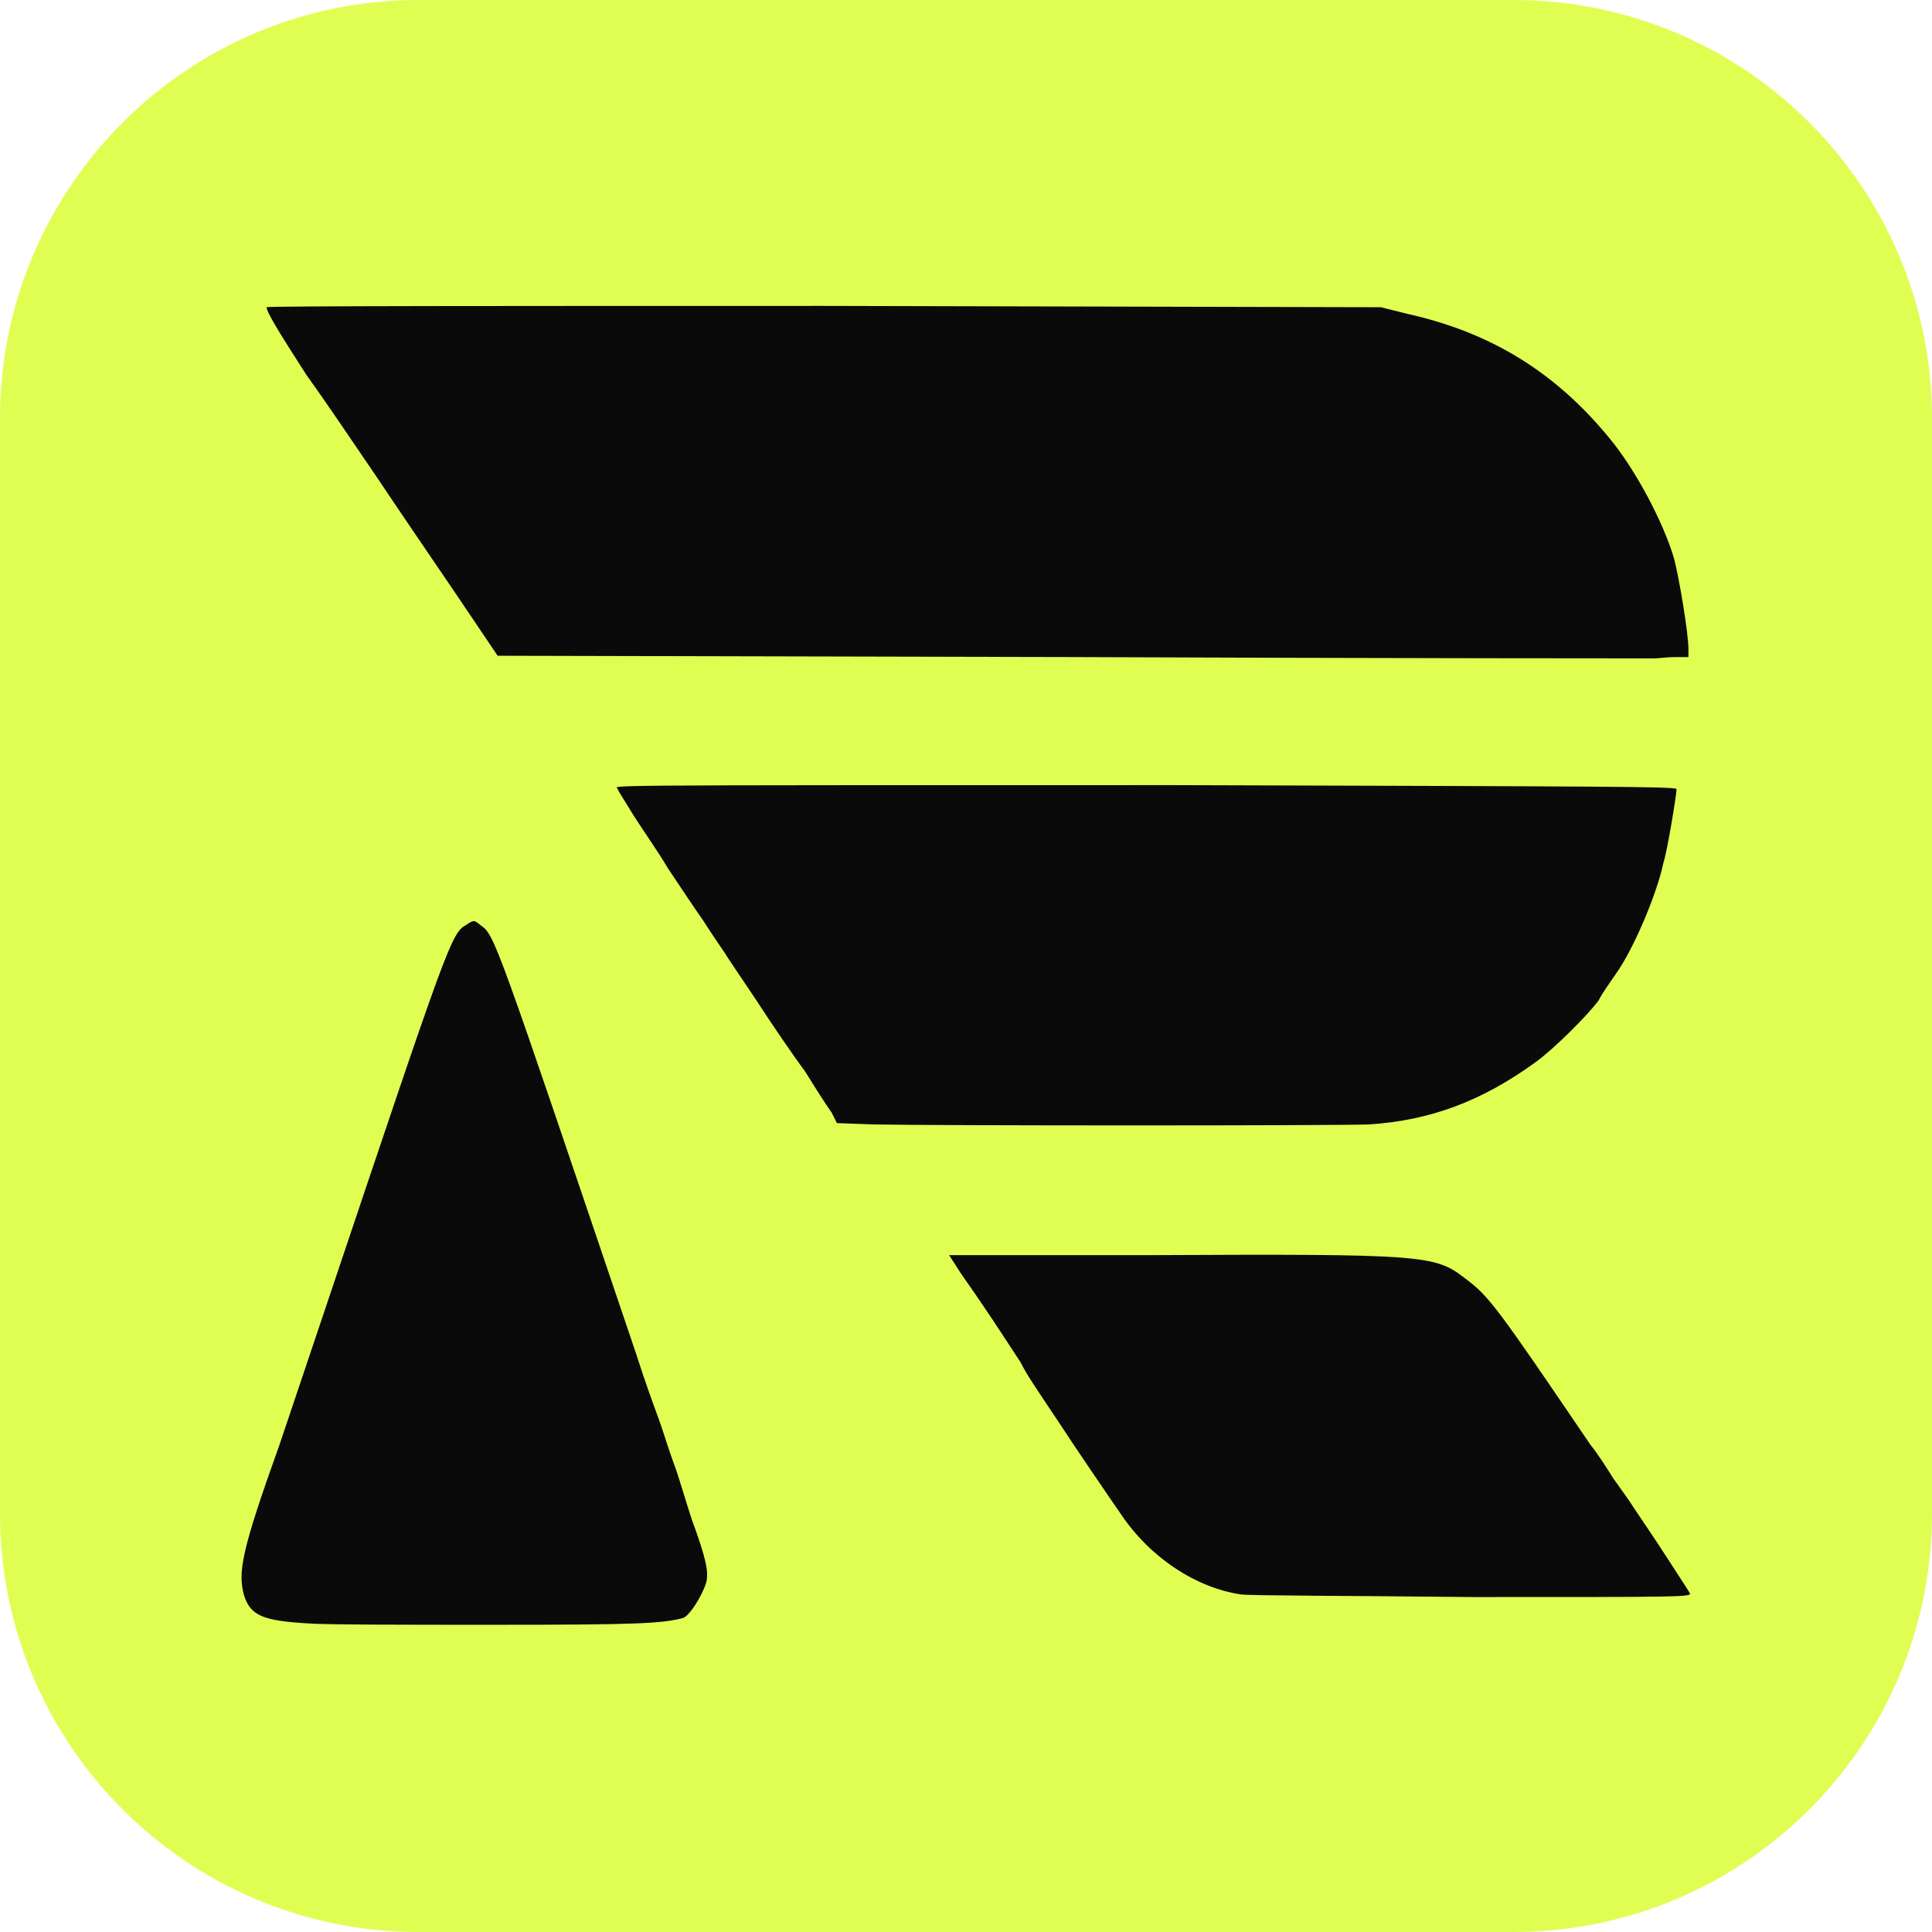
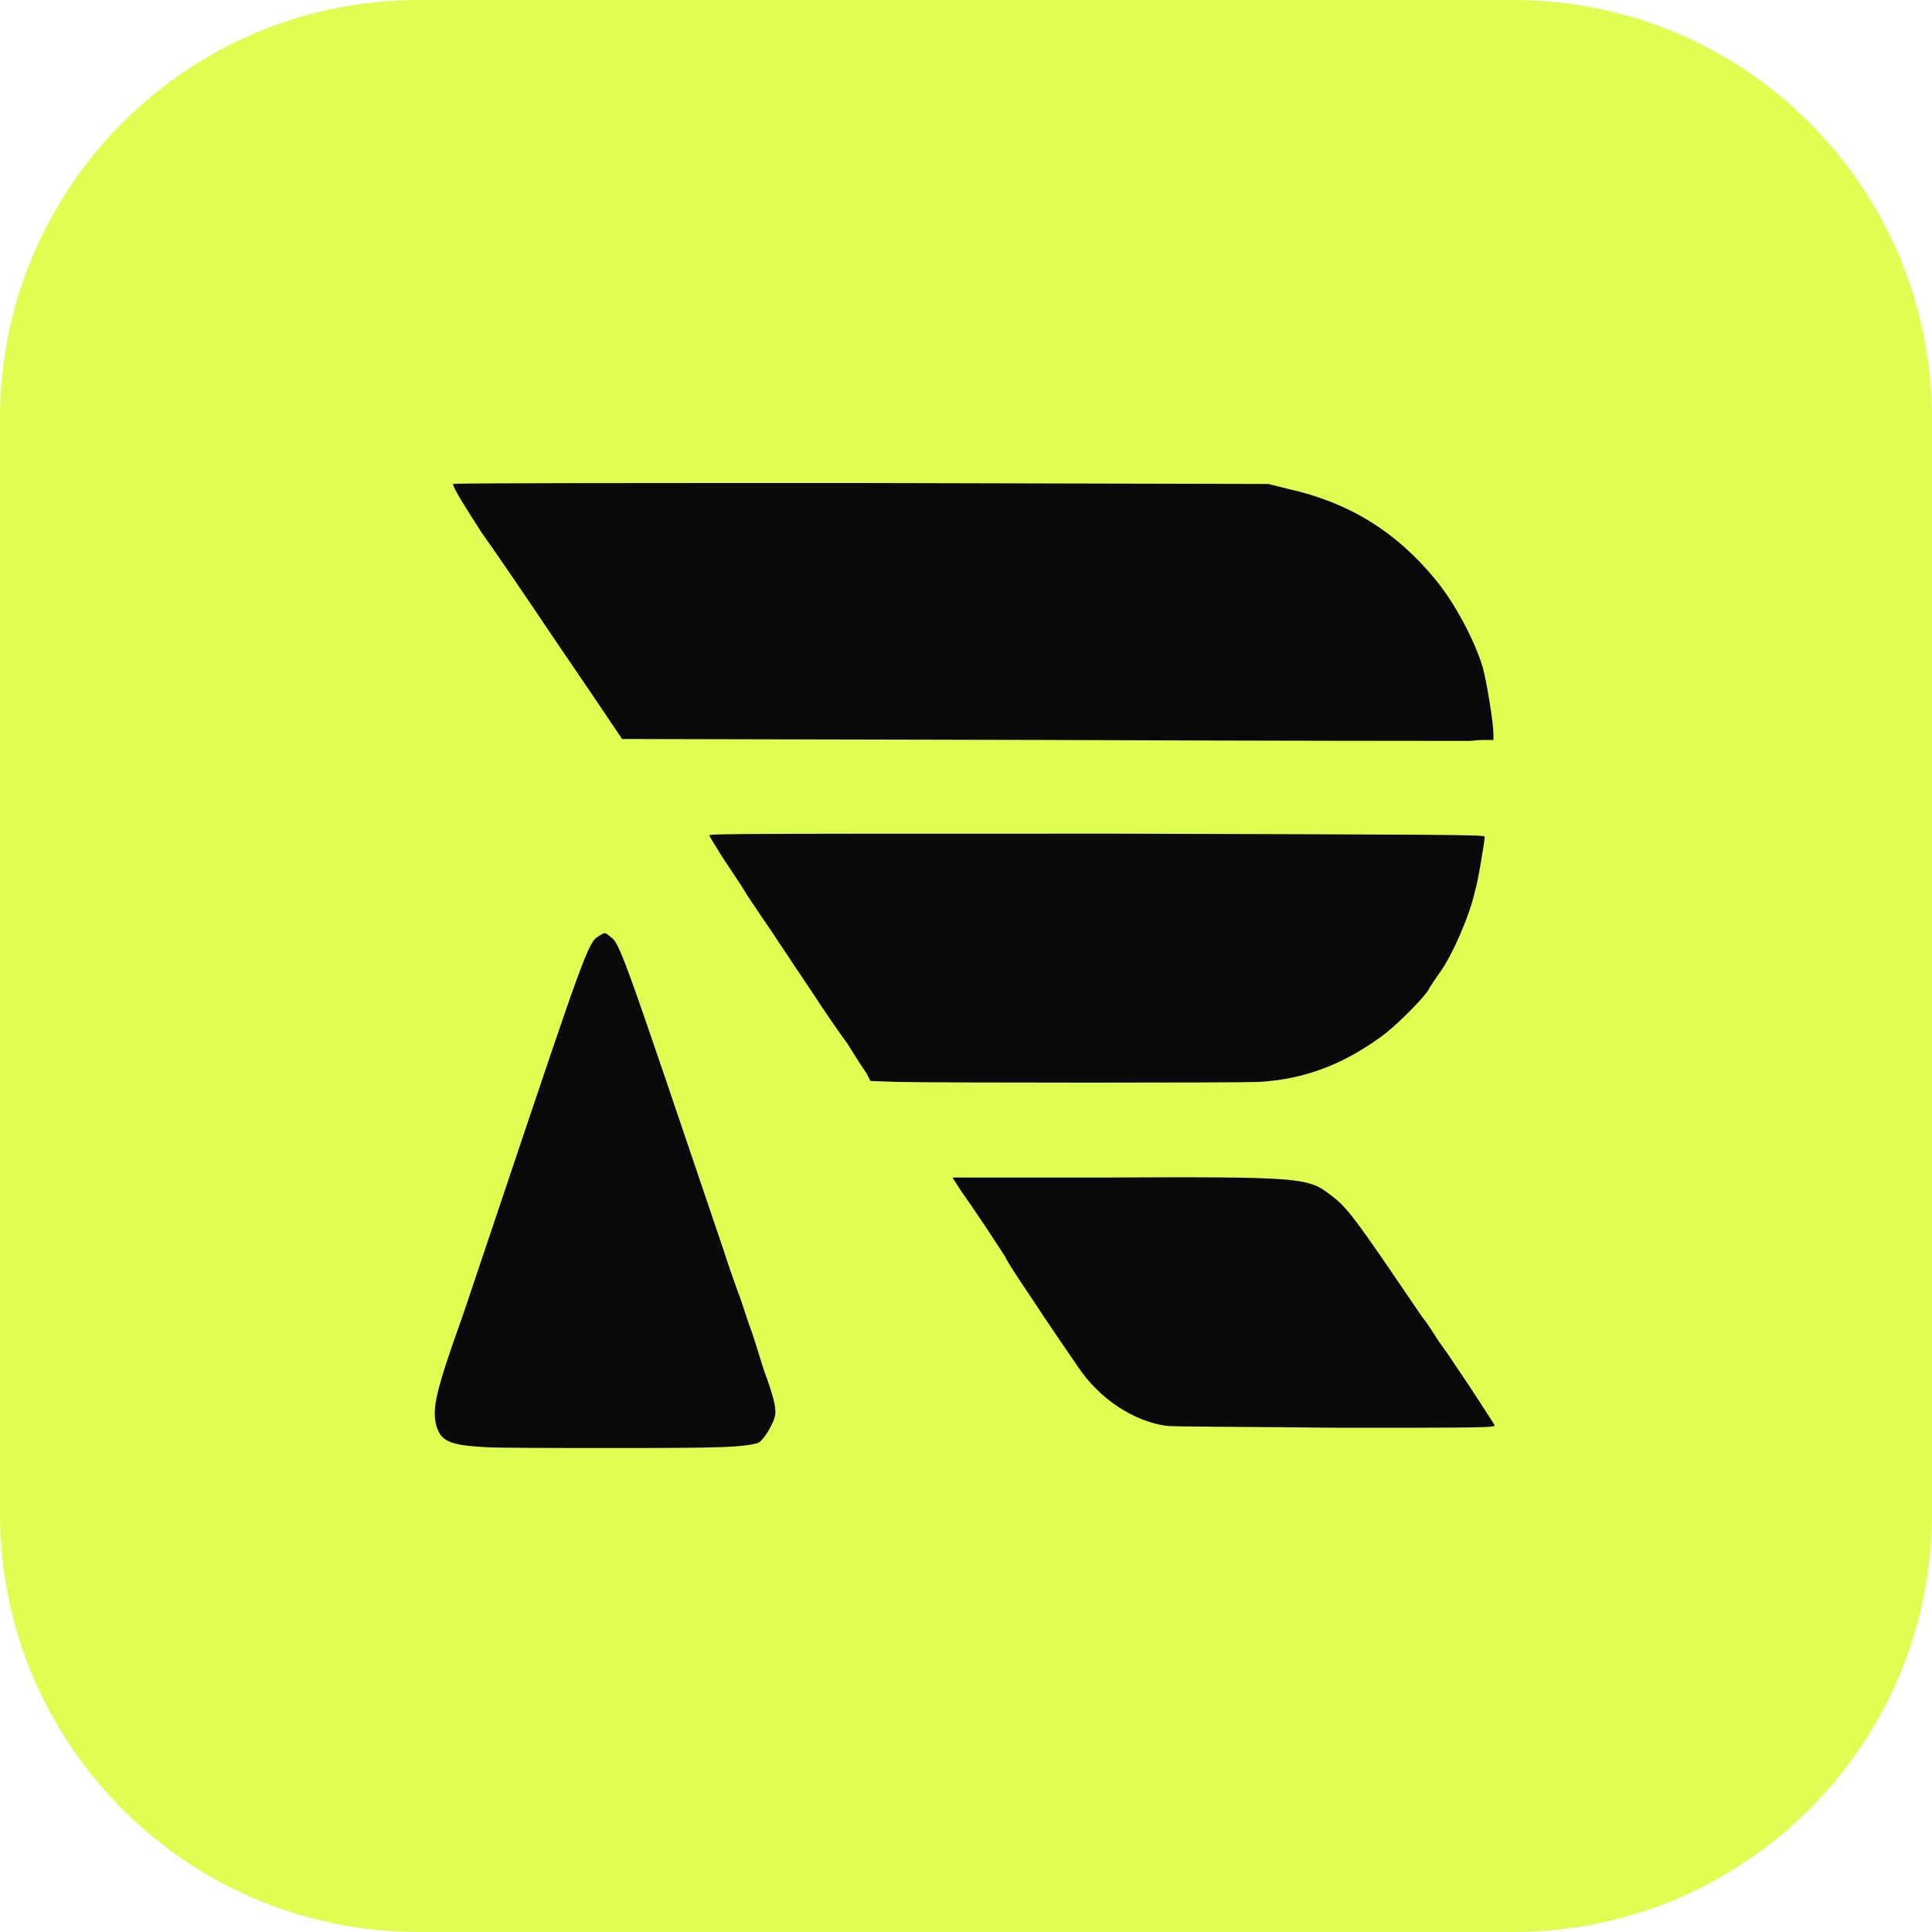
<svg xmlns="http://www.w3.org/2000/svg" viewBox="0 0 120 120">
  <rect width="120" height="120" rx="26" fill="#E0FE52" />
-   <g fill="#0a0a0a" transform="translate(15 19) scale(0.82)">
+   <g fill="#0a0a0a" transform="translate(27.0 30.0) scale(0.6)">
    <path d="M62.9 26.6L19.4 26.5L16.3 21.9C14.6 19.4 11.8 15.3 10.2 12.9C8.5 10.4 6.2 7.0 4.9 5.2C3.1 2.4 1.9 0.5 1.9 0.1C1.9 0.0 20.9 0.0 44.1 0.0L86.3 0.1L88.3 0.6C94.6 2.0 99.5 5.0 103.6 10.0C105.6 12.4 107.7 16.4 108.5 19.1C108.9 20.6 109.6 24.8 109.6 26.0L109.6 26.6L108.6 26.6C108.0 26.6 107.3 26.7 107.0 26.7C106.7 26.7 86.9 26.7 62.9 26.6Z" />
    <path d="M47.8 62.0L45.1 61.9L44.7 61.1C44.4 60.7 43.5 59.3 42.7 58.0C41.8 56.8 40.1 54.3 39.0 52.6C37.8 50.8 36.7 49.2 36.6 49.0C36.4 48.7 35.7 47.7 35.0 46.6C34.3 45.6 33.1 43.8 32.3 42.6C31.6 41.4 30.4 39.7 29.7 38.6C29.1 37.6 28.5 36.7 28.5 36.6C28.5 36.3 24.5 36.3 70.7 36.3C103.5 36.4 108.7 36.4 108.7 36.6C108.7 37.0 108.0 41.3 107.7 42.2C107.2 44.6 105.4 48.8 104.1 50.6C103.7 51.2 103.1 52.0 102.8 52.6C102.0 53.7 99.4 56.3 98.0 57.3C94.0 60.2 90.1 61.7 85.4 62.0C82.9 62.1 52.8 62.1 47.8 62.0Z" />
    <path d="M75.7 97.6C72.3 97.1 68.8 94.8 66.6 91.5C65.9 90.5 63.1 86.4 61.8 84.4C60.2 82.0 59.5 81.0 59.0 80.0C58.6 79.4 57.7 78.0 56.9 76.8C56.1 75.6 55.0 74.0 54.5 73.3L53.6 71.9L69.1 71.9C89.4 71.8 90.4 71.9 92.6 73.6C94.5 75.0 95.0 75.7 102.2 86.3C102.7 86.9 103.4 88.0 103.9 88.8C104.4 89.5 105.2 90.6 105.5 91.1C105.9 91.7 107.0 93.3 107.9 94.7C108.8 96.1 109.6 97.3 109.7 97.5C109.9 97.8 109.1 97.8 93.3 97.8C84.2 97.7 76.2 97.7 75.7 97.6Z" />
    <path d="M5.1 99.8C1.6 99.6 0.7 99.2 0.2 97.7C-0.3 95.9 0.0 94.3 2.9 86.2C3.8 83.5 5.5 78.5 6.6 75.2C15.6 48.4 15.9 47.5 17.0 46.9C17.6 46.5 17.6 46.5 18.1 46.9C19.2 47.7 19.1 47.5 29.9 79.4C30.5 81.3 31.3 83.5 31.6 84.3C31.9 85.1 32.4 86.8 32.9 88.1C33.3 89.3 33.8 91.0 34.1 91.9C35.2 94.9 35.4 95.9 35.2 96.7C34.9 97.7 33.9 99.3 33.4 99.4C31.8 99.8 30.1 99.9 19.3 99.9C12.8 99.9 6.4 99.9 5.1 99.8Z" />
  </g>
</svg>
